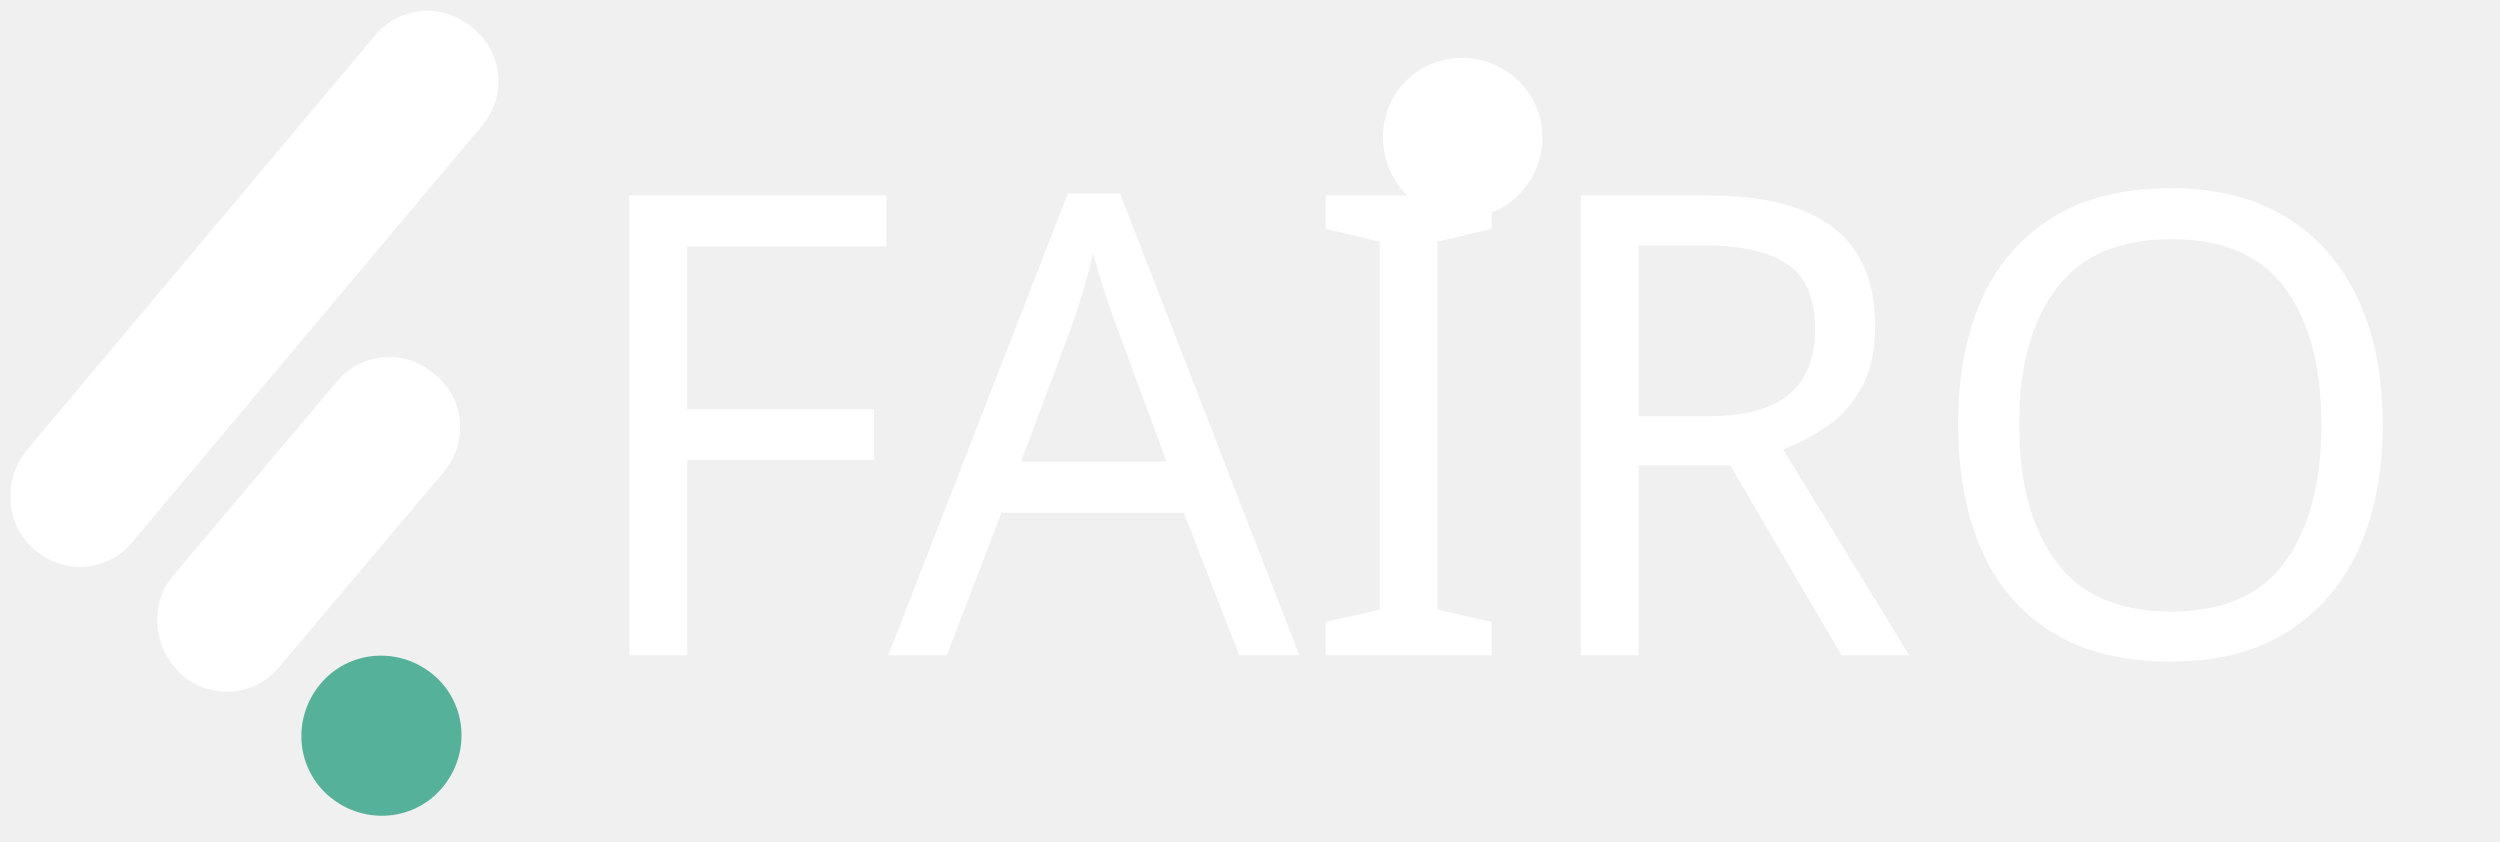
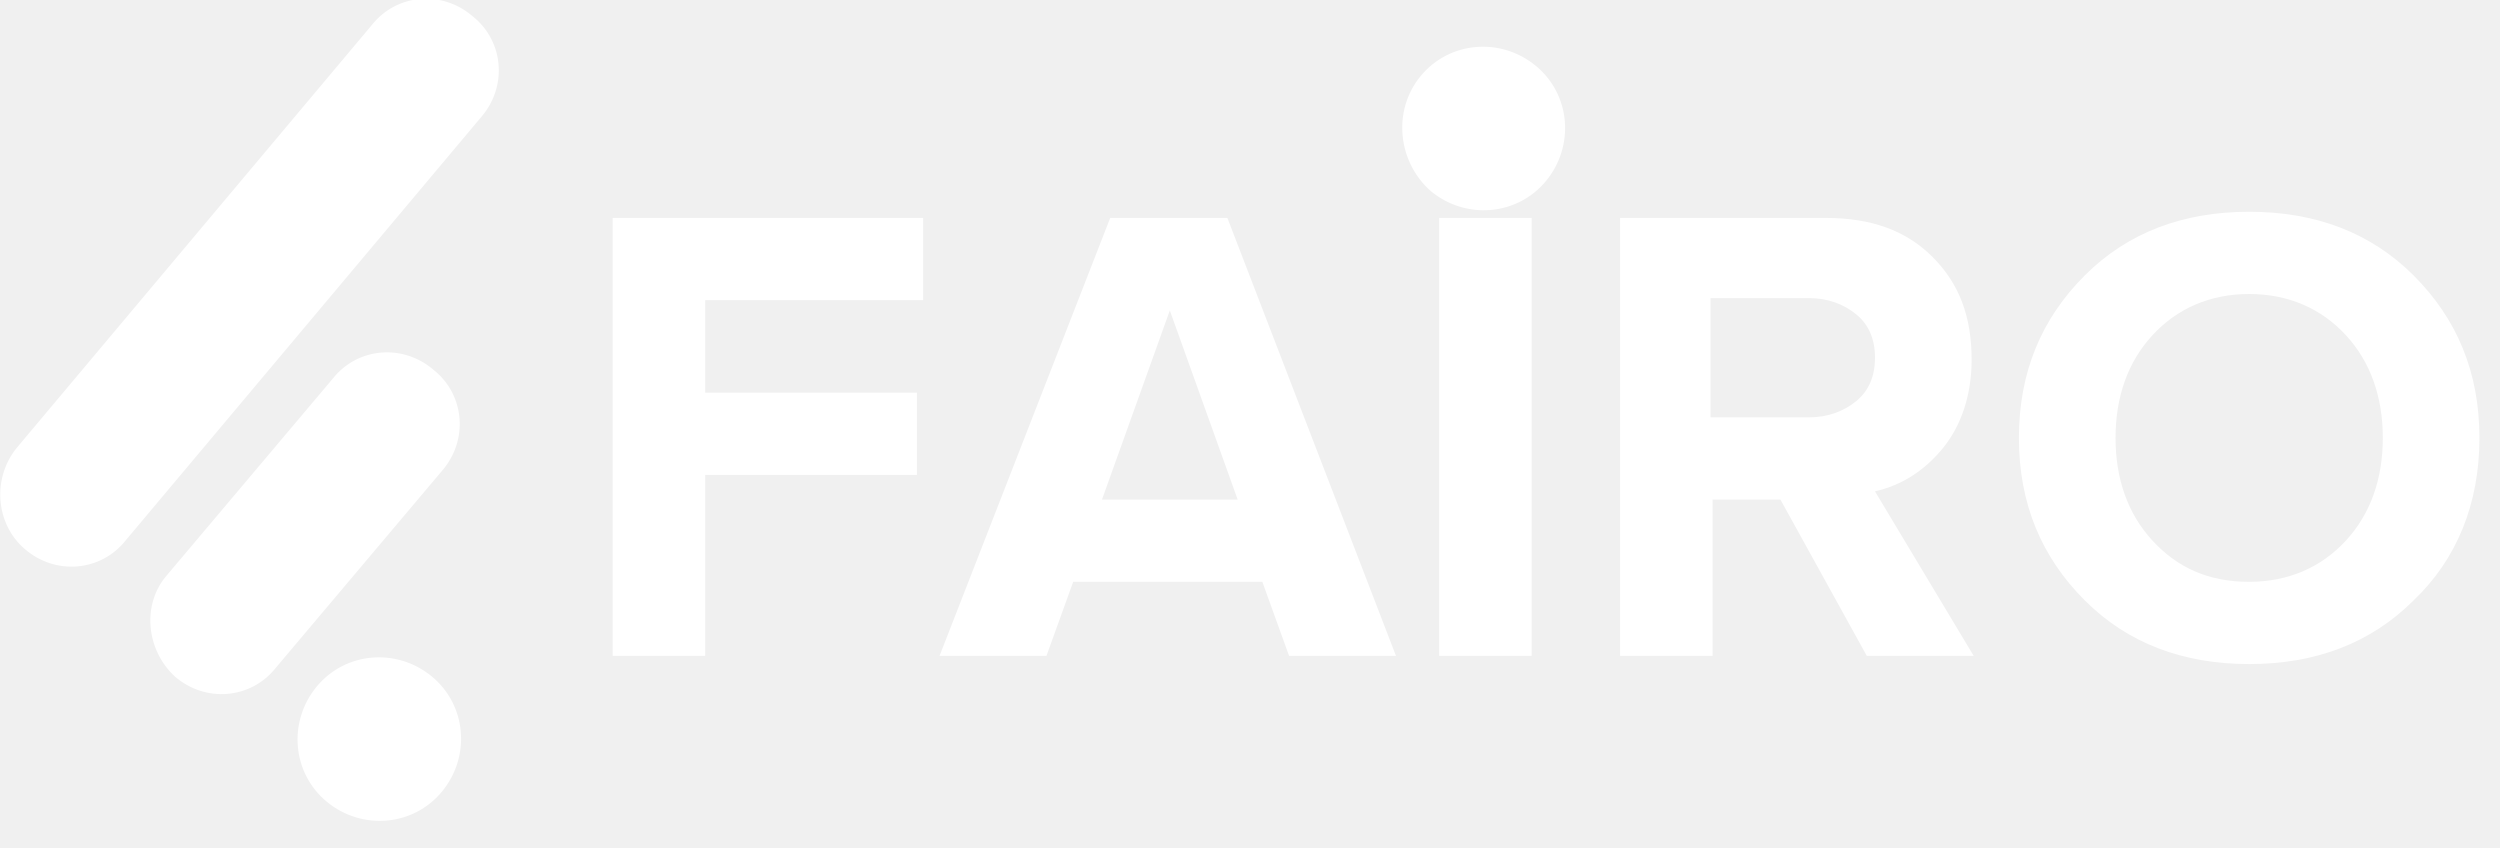
- <svg xmlns="http://www.w3.org/2000/svg" version="1.1" id="Слой_1" x="0px" y="0px" viewBox="0 0 124.2 41.8" style="enable-background:new 0 0 124.2 41.8;" xml:space="preserve">
+ <svg xmlns="http://www.w3.org/2000/svg" version="1.1" id="Слой_1" x="0px" y="0px" viewBox="0 0 121.6 41.2" style="enable-background:new 0 0 121.6 41.2;" xml:space="preserve">
  <style type="text/css">
- 	.st0{fill:#FFFFFF;}
- 	.st1{font-family:'ArialMT';}
- 	.st2{font-size:32px;}
- 	.st3{fill:#55B199;}
+ 	.st0{enable-background:new    ;}
+ 	.st1{fill:#FFFFFF;}
</style>
  <g id="Слой_2_1_">
    <g id="Слой_1-2">
-       <text transform="matrix(1 0 0 1 28.1598 32.554)" class="st0 st1 st2">FAIRO</text>
-       <path class="st0" d="M1.3,22.4L18.6,1.8c1.2-1.5,3.4-1.7,4.9-0.4l0,0c1.5,1.2,1.7,3.4,0.4,4.9L6.6,26.9c-1.2,1.5-3.4,1.7-4.9,0.4    l0,0C0.3,26.1,0.1,23.9,1.3,22.4z" />
-       <path class="st0" d="M8.6,28.6l8.1-9.6c1.2-1.5,3.4-1.7,4.9-0.4l0,0c1.5,1.2,1.7,3.4,0.4,4.9l-8.1,9.6c-1.2,1.5-3.4,1.7-4.9,0.4    l0,0C7.6,32.2,7.4,30,8.6,28.6z" />
-       <path class="st3" d="M15.9,34L15.9,34c1.4-1.7,3.9-1.9,5.6-0.5l0,0c1.7,1.4,1.9,3.9,0.5,5.6l0,0c-1.4,1.7-3.9,1.9-5.6,0.5l0,0    C14.7,38.2,14.5,35.7,15.9,34z" />
-       <path class="st0" d="M69.6,4.3L69.6,4.3c1.4-1.7,3.9-1.9,5.6-0.5l0,0c1.7,1.4,1.9,3.9,0.5,5.6l0,0c-1.4,1.7-3.9,1.9-5.6,0.5l0,0    C68.5,8.5,68.2,6,69.6,4.3z" />
+       <g class="st0">
+         <path class="st1" d="M34.3,31.9h-4.5V10.6h15.1v4H34.3v4.5h10.3v4H34.3V31.9z" />
+         <path class="st1" d="M67.9,31.9h-5.2l-1.3-3.6h-9.2l-1.3,3.6h-5.2L54,10.6h5.7L67.9,31.9z M60.2,24.3l-3.3-9.2l-3.3,9.2H60.2z" />
+         <path class="st1" d="M74.5,31.9H70V10.6h4.5V31.9z" />
+         <path class="st1" d="M96,31.9h-5.2l-4.2-7.6h-3.3v7.6h-4.5V10.6h10c2.2,0,3.9,0.6,5.2,1.9c1.3,1.3,1.9,2.9,1.9,5     c0,1.7-0.5,3.2-1.4,4.3c-0.9,1.1-2,1.8-3.3,2.1L96,31.9z M88,20.3c0.9,0,1.7-0.3,2.3-0.8c0.6-0.5,0.9-1.2,0.9-2.1     s-0.3-1.6-0.9-2.1s-1.4-0.8-2.3-0.8h-4.8v5.8H88z" />
+         <path class="st1" d="M109.4,32.3c-3.2,0-5.9-1-8-3.1s-3.2-4.7-3.2-7.9s1.1-5.8,3.2-7.9s4.8-3.1,8-3.1s5.9,1,8,3.1     s3.2,4.7,3.2,7.9s-1.1,5.9-3.2,7.9C115.3,31.3,112.6,32.3,109.4,32.3z M104.7,26.3c1.2,1.3,2.7,2,4.7,2c1.9,0,3.5-0.7,4.7-2     s1.8-3,1.8-5s-0.6-3.7-1.8-5c-1.2-1.3-2.8-2-4.7-2c-1.9,0-3.5,0.7-4.7,2s-1.8,3-1.8,5C102.9,23.3,103.5,25,104.7,26.3z" />
+       </g>
+       <path class="st1" d="M0.8,21.8L18.1,1.2c1.2-1.5,3.4-1.7,4.9-0.4l0,0c1.5,1.2,1.7,3.4,0.4,4.9L6.1,26.3c-1.2,1.5-3.4,1.7-4.9,0.4    l0,0C-0.2,25.5-0.4,23.3,0.8,21.8z" />
+       <path class="st1" d="M8.1,28l8.1-9.6c1.2-1.5,3.4-1.7,4.9-0.4l0,0c1.5,1.2,1.7,3.4,0.4,4.9l-8.1,9.6c-1.2,1.5-3.4,1.7-4.9,0.4l0,0    C7.1,31.6,6.9,29.4,8.1,28z" />
+       <path class="st1" d="M15.4,33.4L15.4,33.4c1.4-1.7,3.9-1.9,5.6-0.5l0,0c1.7,1.4,1.9,3.9,0.5,5.6l0,0c-1.4,1.7-3.9,1.9-5.6,0.5l0,0    C14.2,37.6,14,35.1,15.4,33.4z" />
+       <path class="st1" d="M69.1,3.7L69.1,3.7C70.5,2,73,1.8,74.7,3.2l0,0c1.7,1.4,1.9,3.9,0.5,5.6l0,0c-1.4,1.7-3.9,1.9-5.6,0.5l0,0    C68,7.9,67.7,5.4,69.1,3.7z" />
    </g>
  </g>
</svg>
